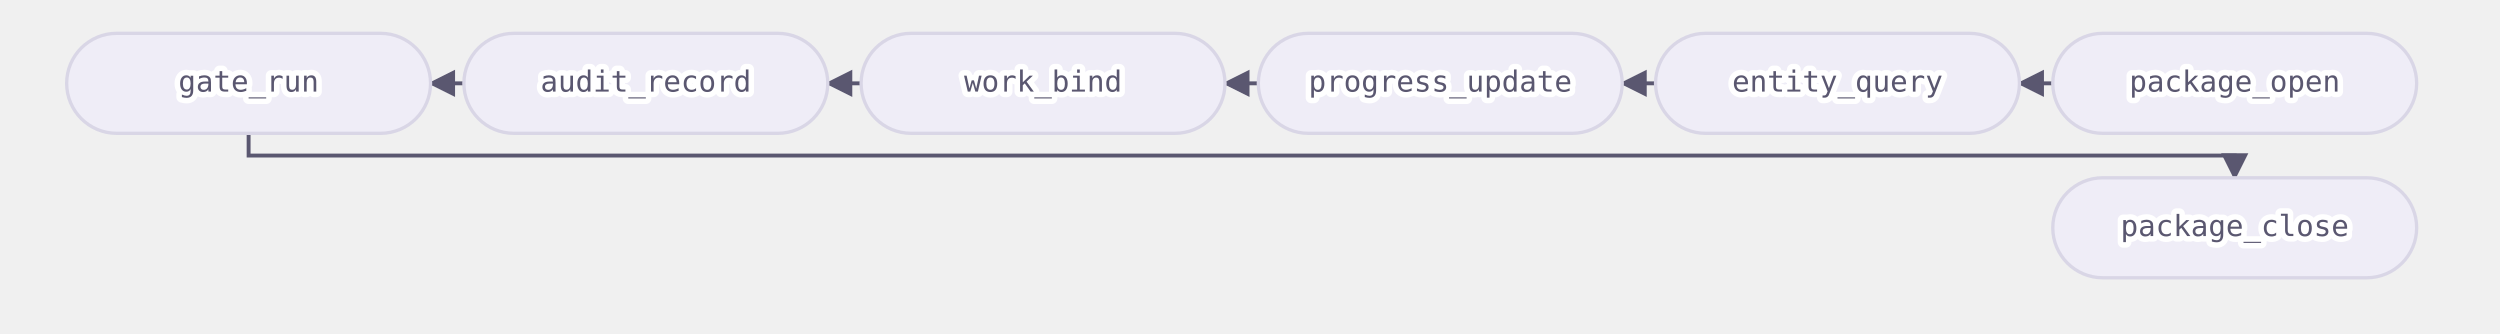
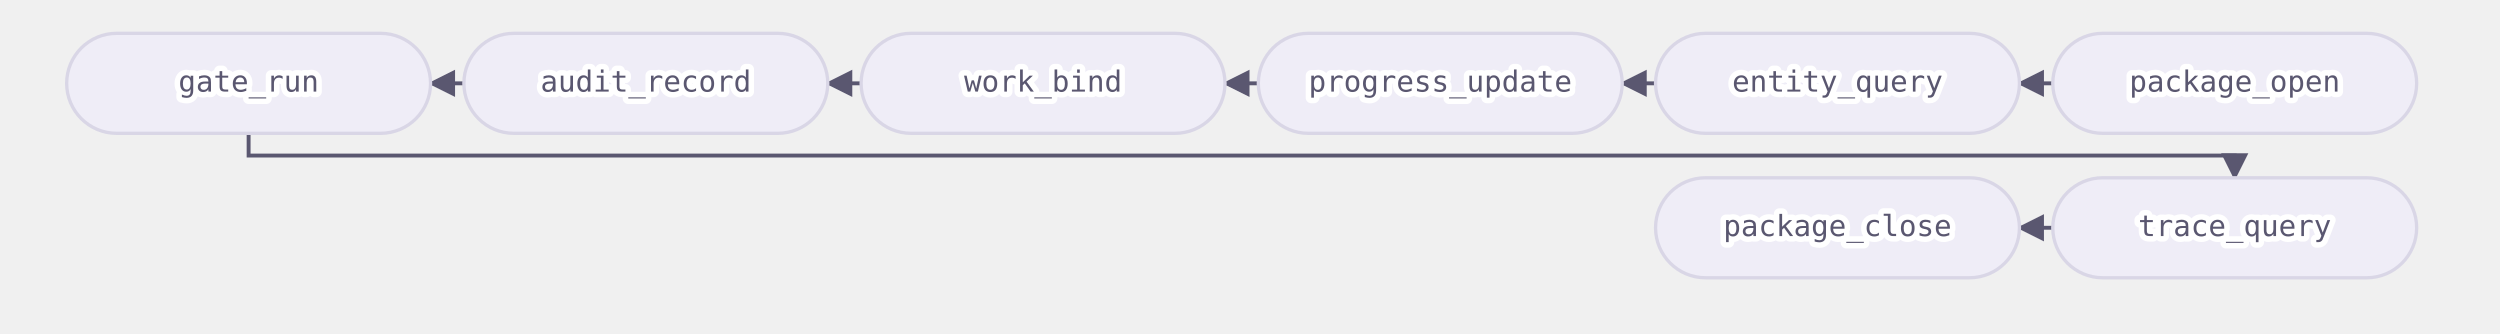
<svg xmlns="http://www.w3.org/2000/svg" class="dia" lang="ar" viewBox="0 0 900 120" width="900" height="120" role="img" aria-label="الأدوات التي يسمّيها نص المهارة، بترتيب أول ذكر، وSTOP حيث يعلّم النص توقّف مراسم بخط عريض.">
  <style>svg{font-family:"Noto Naskh Arabic", "Segoe UI", Tahoma, serif;color:#1b1a24;direction:rtl}text{fill:currentColor}.box{fill:#efedf7;stroke:#d9d6e6;stroke-width:1.2}.box.acc{fill:#ebe7fb;stroke:#5b3fd6}.box.good{fill:#e0efe6;stroke:#1f8a4c}.box.bad{fill:#f8e7e7;stroke:#c23b36}.box.warn{fill:#f3ebdd;stroke:#a8700f}.box.frame{fill:none;stroke:#d9d6e6;stroke-dasharray:5 4}.frame .lbl{fill:#5a5770}.edge{fill:none;stroke:#5a5770;stroke-width:1.4}.edge.acc{stroke:#5b3fd6;stroke-width:1.8}.edge.loop{stroke-dasharray:4 3}.lbl{font-size:12px}.lbl.small{font-size:10.5px;fill:#5a5770;paint-order:stroke fill;stroke:#ffffff;stroke-width:4px;stroke-linejoin:round}.lbl.strong{font-weight:600;font-size:13px}.num{font-family:Consolas, Menlo, monospace;font-size:11px;direction:ltr;unicode-bidi:isolate}.arrow{fill:#5a5770}.arrow.acc{fill:#5b3fd6}</style>
  <defs>
    <marker id="ar-skill-progress-sync-ar" viewBox="0 0 10 10" refX="9" refY="5" markerWidth="7" markerHeight="7" orient="auto-start-reverse">
      <path d="M0 0L10 5L0 10z" class="arrow" />
    </marker>
    <marker id="ara-skill-progress-sync-ar" viewBox="0 0 10 10" refX="9" refY="5" markerWidth="7" markerHeight="7" orient="auto-start-reverse">
      <path d="M0 0L10 5L0 10z" class="arrow acc" />
    </marker>
  </defs>
  <path class="edge  draw" marker-end="url(#ar-skill-progress-sync-ar)" d="M739.0 30.0 L727.0 30.0" />
  <path class="edge  draw" marker-end="url(#ar-skill-progress-sync-ar)" d="M596.0 30.0 L584.0 30.0" />
  <path class="edge  draw" marker-end="url(#ar-skill-progress-sync-ar)" d="M453.0 30.0 L441.0 30.0" />
  <path class="edge  draw" marker-end="url(#ar-skill-progress-sync-ar)" d="M310.0 30.0 L298.0 30.0" />
  <path class="edge  draw" marker-end="url(#ar-skill-progress-sync-ar)" d="M167.0 30.0 L155.0 30.0" />
  <path class="edge  draw" marker-end="url(#ar-skill-progress-sync-ar)" d="M89.5 48.0 L89.5 56.0 L804.5 56.0 L804.5 64.0" />
+   <path class="edge  draw" marker-end="url(#ar-skill-progress-sync-ar)" d="M739.0 82.0 L727.0 82.0" />
  <g data-key="t0">
    <rect class="box pill" x="739.0" y="12" width="131" height="36" rx="18.0" />
    <text class="lbl num small" x="804.5" y="30.0" text-anchor="middle" dominant-baseline="middle" style="direction:ltr;unicode-bidi:isolate">⁦package_open⁩</text>
  </g>
  <g data-key="t1">
    <rect class="box pill" x="596.0" y="12" width="131" height="36" rx="18.0" />
    <text class="lbl num small" x="661.5" y="30.0" text-anchor="middle" dominant-baseline="middle" style="direction:ltr;unicode-bidi:isolate">⁦entity_query⁩</text>
  </g>
  <g data-key="t2">
    <rect class="box pill" x="453.0" y="12" width="131" height="36" rx="18.0" />
    <text class="lbl num small" x="518.5" y="30.0" text-anchor="middle" dominant-baseline="middle" style="direction:ltr;unicode-bidi:isolate">⁦progress_update⁩</text>
  </g>
  <g data-key="t3">
    <rect class="box pill" x="310.0" y="12" width="131" height="36" rx="18.0" />
    <text class="lbl num small" x="375.5" y="30.0" text-anchor="middle" dominant-baseline="middle" style="direction:ltr;unicode-bidi:isolate">⁦work_bind⁩</text>
  </g>
  <g data-key="t4">
    <rect class="box pill" x="167.0" y="12" width="131" height="36" rx="18.0" />
    <text class="lbl num small" x="232.5" y="30.0" text-anchor="middle" dominant-baseline="middle" style="direction:ltr;unicode-bidi:isolate">⁦audit_record⁩</text>
  </g>
  <g data-key="t5">
    <rect class="box pill" x="24.0" y="12" width="131" height="36" rx="18.0" />
    <text class="lbl num small" x="89.5" y="30.0" text-anchor="middle" dominant-baseline="middle" style="direction:ltr;unicode-bidi:isolate">⁦gate_run⁩</text>
  </g>
  <g data-key="t6">
    <rect class="box pill" x="739.0" y="64" width="131" height="36" rx="18.0" />
-     <text class="lbl num small" x="804.5" y="82.0" text-anchor="middle" dominant-baseline="middle" style="direction:ltr;unicode-bidi:isolate">⁦package_close⁩</text>
+     <text class="lbl num small" x="804.5" y="82.0" text-anchor="middle" dominant-baseline="middle" style="direction:ltr;unicode-bidi:isolate">⁦trace_query⁩</text>
+   </g>
+   <g data-key="t7">
+     <rect class="box pill" x="596.0" y="64" width="131" height="36" rx="18.0" />
+     <text class="lbl num small" x="661.5" y="82.0" text-anchor="middle" dominant-baseline="middle" style="direction:ltr;unicode-bidi:isolate">⁦package_close⁩</text>
  </g>
</svg>
